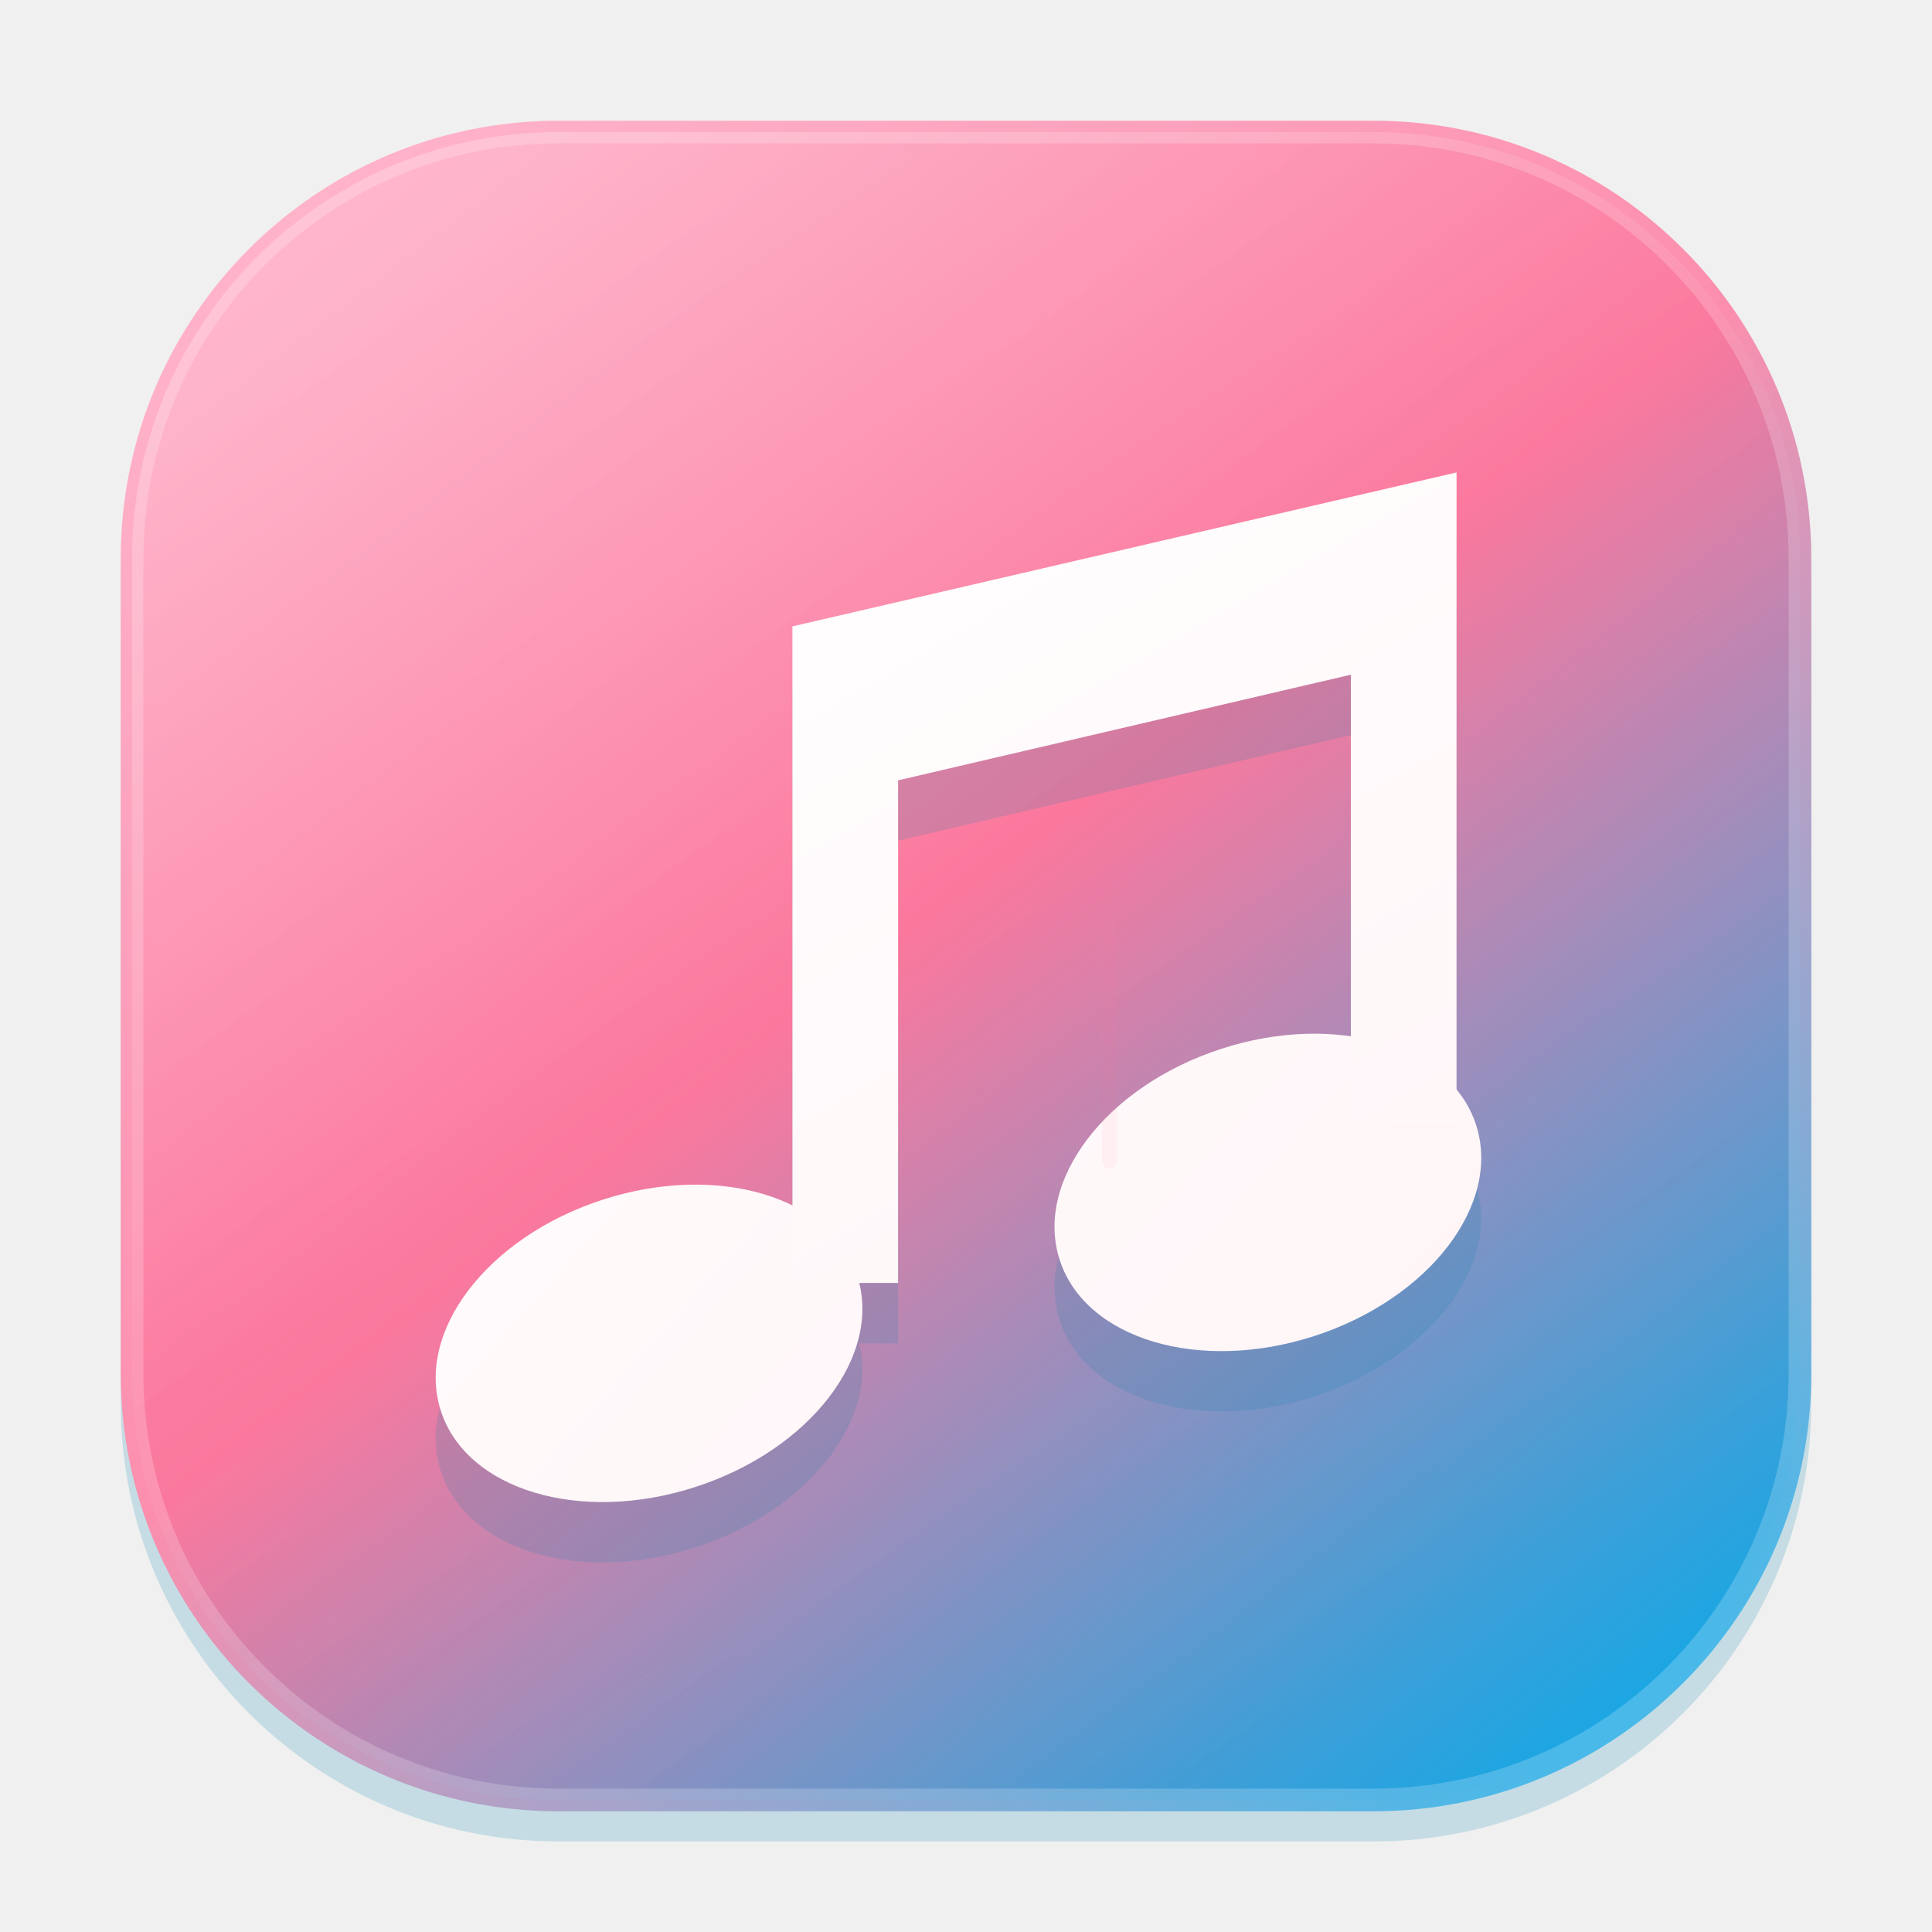
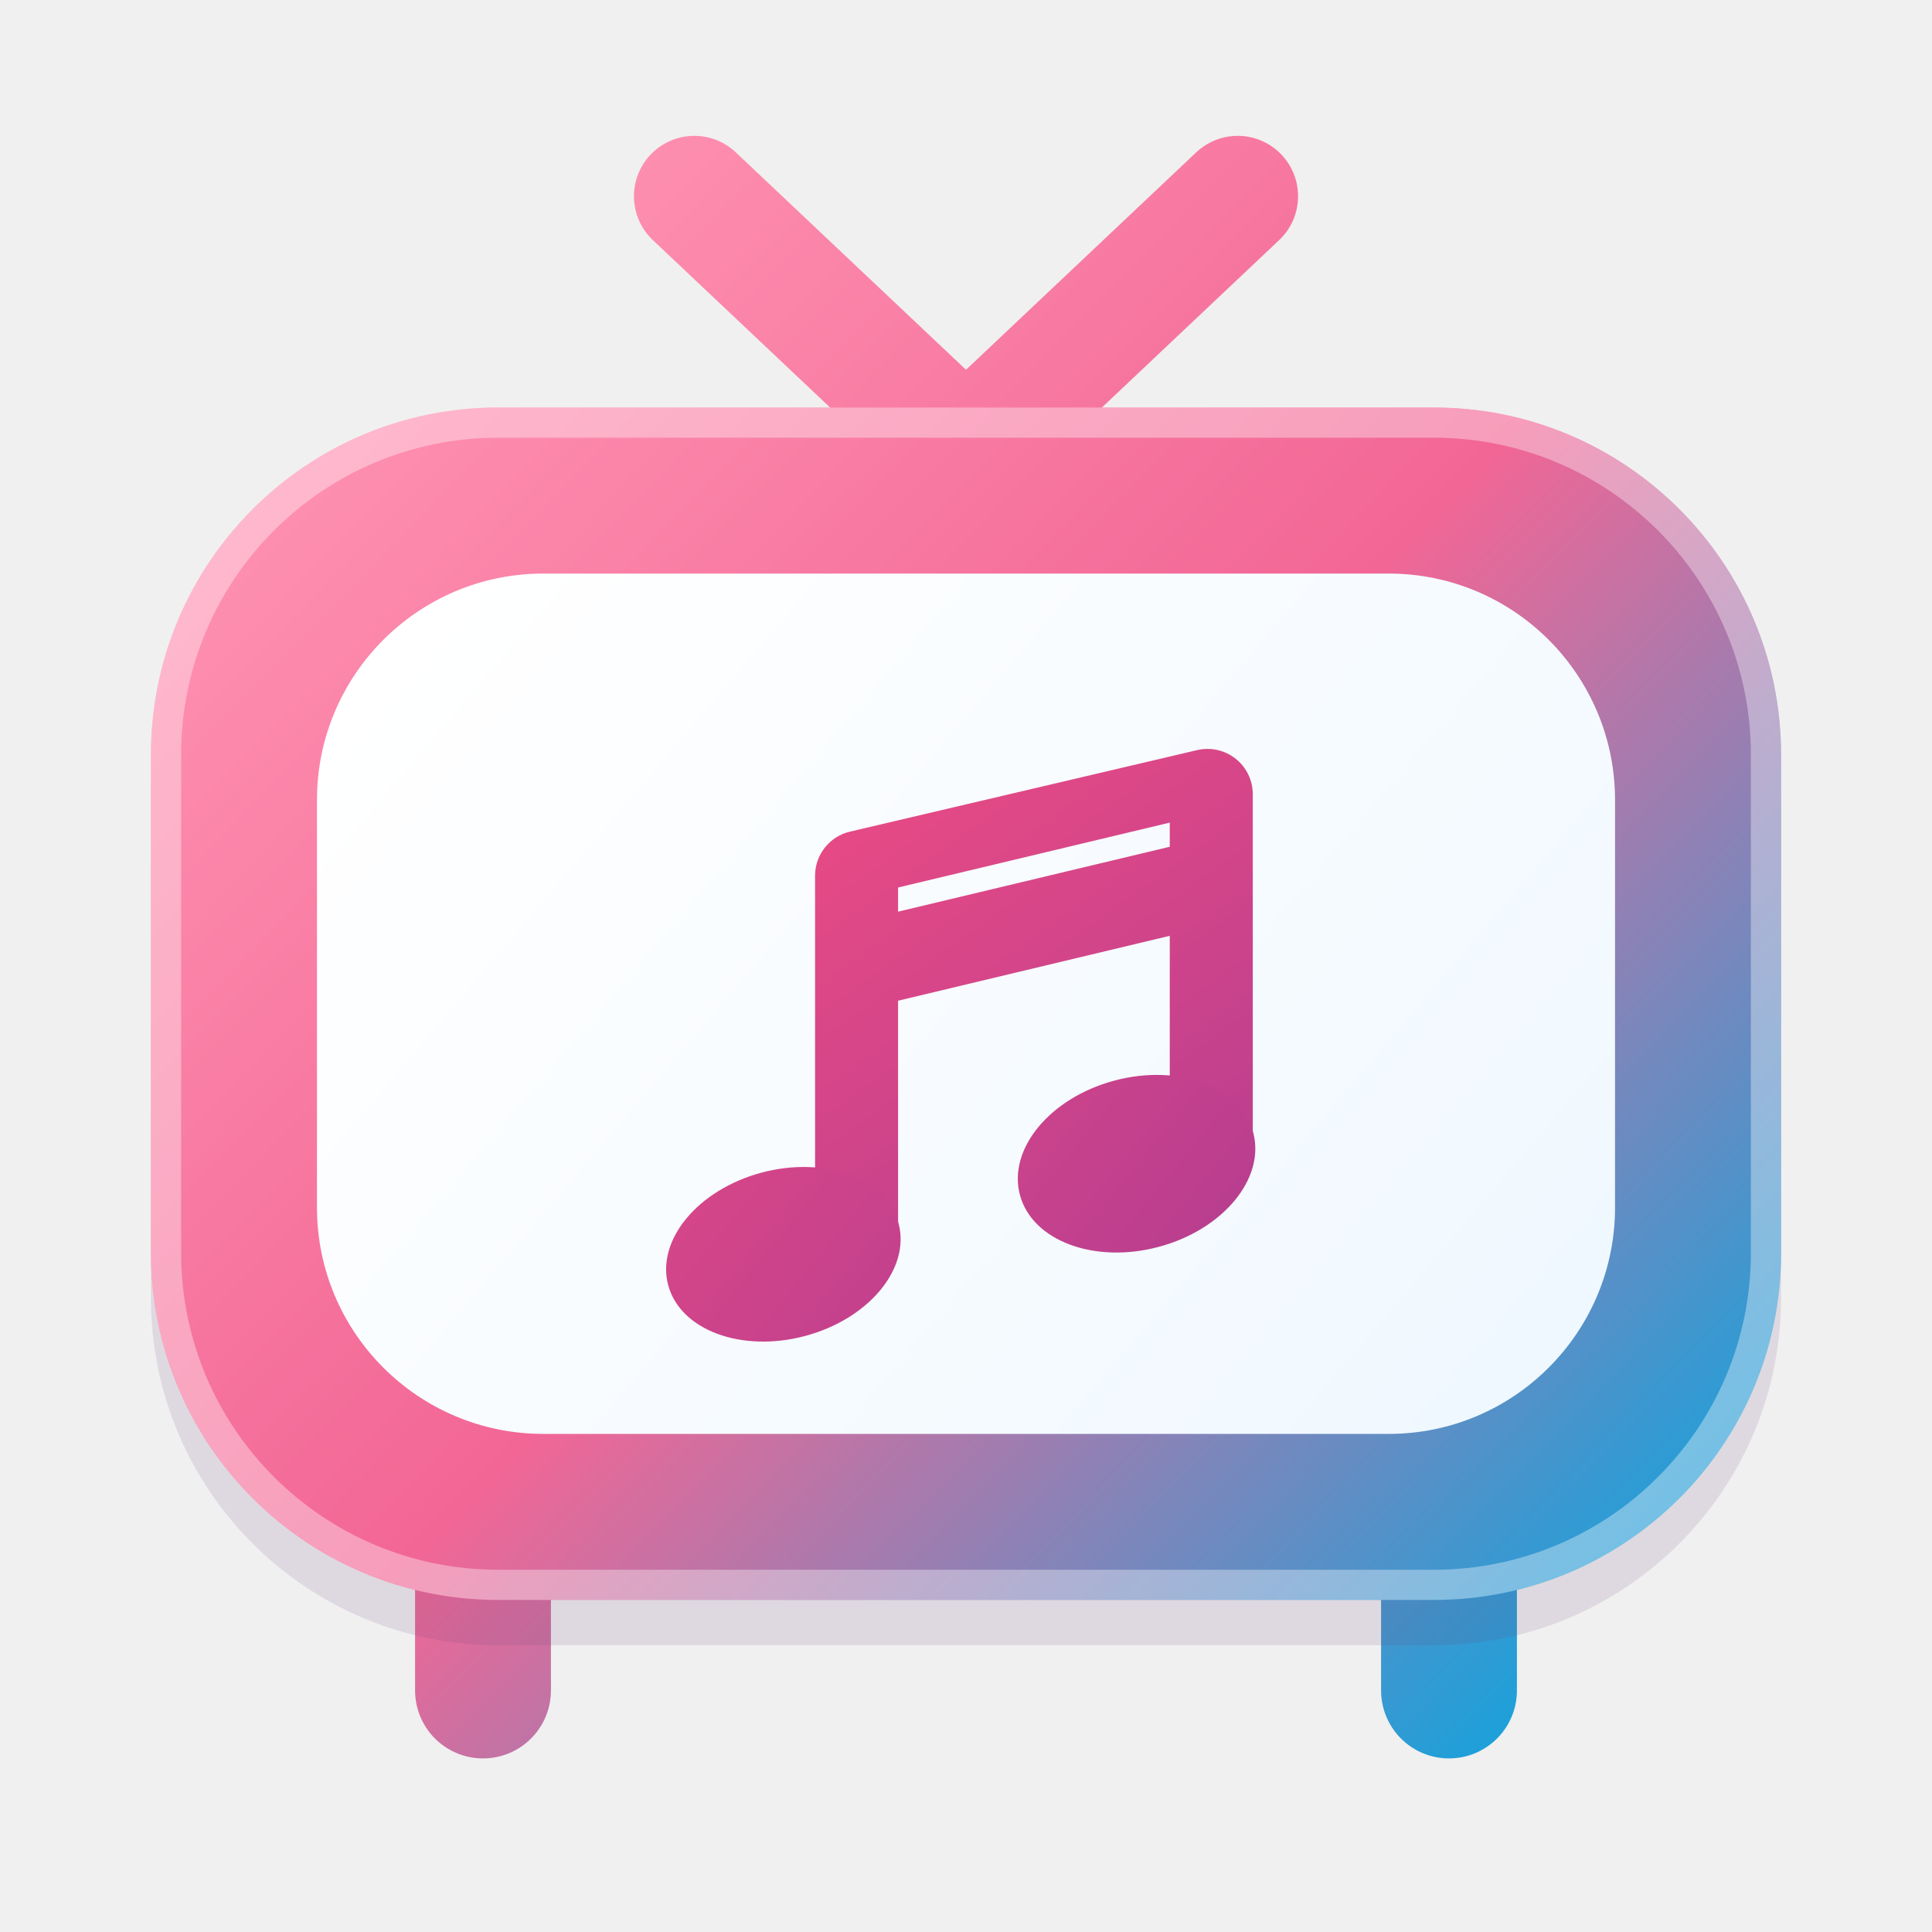
<svg xmlns="http://www.w3.org/2000/svg" width="128" height="128" viewBox="0 0 128 128">
  <defs>
-     <linearGradient id="bg" x1="20" y1="8" x2="109" y2="124" gradientUnits="userSpaceOnUse">
-       <stop offset="0" stop-color="#ffa3bf" />
-       <stop offset="0.46" stop-color="#fb7299" />
-       <stop offset="1" stop-color="#00aeec" />
+     <linearGradient id="shell" x1="20" y1="24" x2="112" y2="114" gradientUnits="userSpaceOnUse">
+       <stop stop-color="#ff93b3" />
+       <stop offset=".47" stop-color="#f26695" />
+       <stop offset="1" stop-color="#00a8e3" />
    </linearGradient>
-     <linearGradient id="shine" x1="27" y1="18" x2="88" y2="111" gradientUnits="userSpaceOnUse">
-       <stop offset="0" stop-color="#ffffff" stop-opacity="0.24" />
-       <stop offset="0.48" stop-color="#ffffff" stop-opacity="0.04" />
-       <stop offset="1" stop-color="#00aeec" stop-opacity="0.1" />
+     <linearGradient id="screen" x1="28" y1="40" x2="95" y2="97" gradientUnits="userSpaceOnUse">
+       <stop stop-color="#fff" />
+       <stop offset="1" stop-color="#f0f8ff" />
    </linearGradient>
-     <linearGradient id="note" x1="48" y1="29" x2="90" y2="101" gradientUnits="userSpaceOnUse">
-       <stop offset="0" stop-color="#ffffff" />
-       <stop offset="1" stop-color="#fff4f6" />
+     <linearGradient id="note" x1="51" y1="51" x2="79" y2="90" gradientUnits="userSpaceOnUse">
+       <stop stop-color="#ed4c83" />
+       <stop offset="1" stop-color="#b23c91" />
    </linearGradient>
  </defs>
-   <rect x="8" y="10" width="112" height="112" rx="29" fill="#007fad" opacity="0.18" />
-   <rect x="8" y="8" width="112" height="112" rx="29" fill="url(#bg)" />
-   <rect x="8.75" y="8.75" width="110.5" height="110.5" rx="28.25" fill="url(#shine)" stroke="#ffffff" stroke-opacity="0.2" stroke-width="1.5" />
-   <g fill="#007fad" opacity="0.16" transform="translate(0 2)">
-     <ellipse cx="43" cy="91" rx="14.5" ry="10" transform="rotate(-18 43 91)" />
-     <ellipse cx="84" cy="81" rx="14.5" ry="10" transform="rotate(-18 84 81)" />
-     <path d="M52.5 87V43.5l44-10.2v43.2h-7V46.7l-30 7v33.3z" />
+   <path d="m46 13 18 17 18-17" fill="none" stroke="url(#shell)" stroke-width="8" stroke-linecap="round" stroke-linejoin="round" />
+   <path d="M32 102v10m64-10v10" stroke="url(#shell)" stroke-width="9" stroke-linecap="round" />
+   <rect x="10" y="30" width="108" height="79" rx="23" fill="#683f74" opacity=".13" />
+   <rect x="10" y="27" width="108" height="79" rx="23" fill="url(#shell)" />
+   <rect x="11" y="28" width="106" height="77" rx="22" fill="none" stroke="#fff" stroke-opacity=".36" stroke-width="2" />
+   <rect x="21" y="38" width="86" height="57" rx="15" fill="url(#screen)" />
+   <g fill="url(#note)">
+     <path d="M54 58a3 3 0 0 1 2.3-2.9l23-5.4a3 3 0 0 1 3.7 2.9v23.9h-5.5V62L59.5 66.3v16.2H54zm5.5 2.4 18-4.3v-1.6l-18 4.3z" fill-rule="evenodd" />
+     <ellipse cx="51.9" cy="83.1" rx="7.9" ry="5.6" transform="rotate(-15 51.9 83.1)" />
+     <ellipse cx="75.3" cy="77.1" rx="8" ry="5.7" transform="rotate(-15 75.3 77.1)" />
  </g>
-   <g fill="url(#note)">
-     <ellipse cx="43" cy="89" rx="14.5" ry="10" transform="rotate(-18 43 89)" />
-     <ellipse cx="84" cy="79" rx="14.5" ry="10" transform="rotate(-18 84 79)" />
-     <path d="M52.5 85V41.5l44-10.2v43.2h-7V44.7l-30 7v33.3z" />
-   </g>
-   <path d="M73.5 61.7v15.2" fill="none" stroke="#fb7299" stroke-linecap="round" stroke-opacity="0.07" stroke-width="1" />
</svg>
